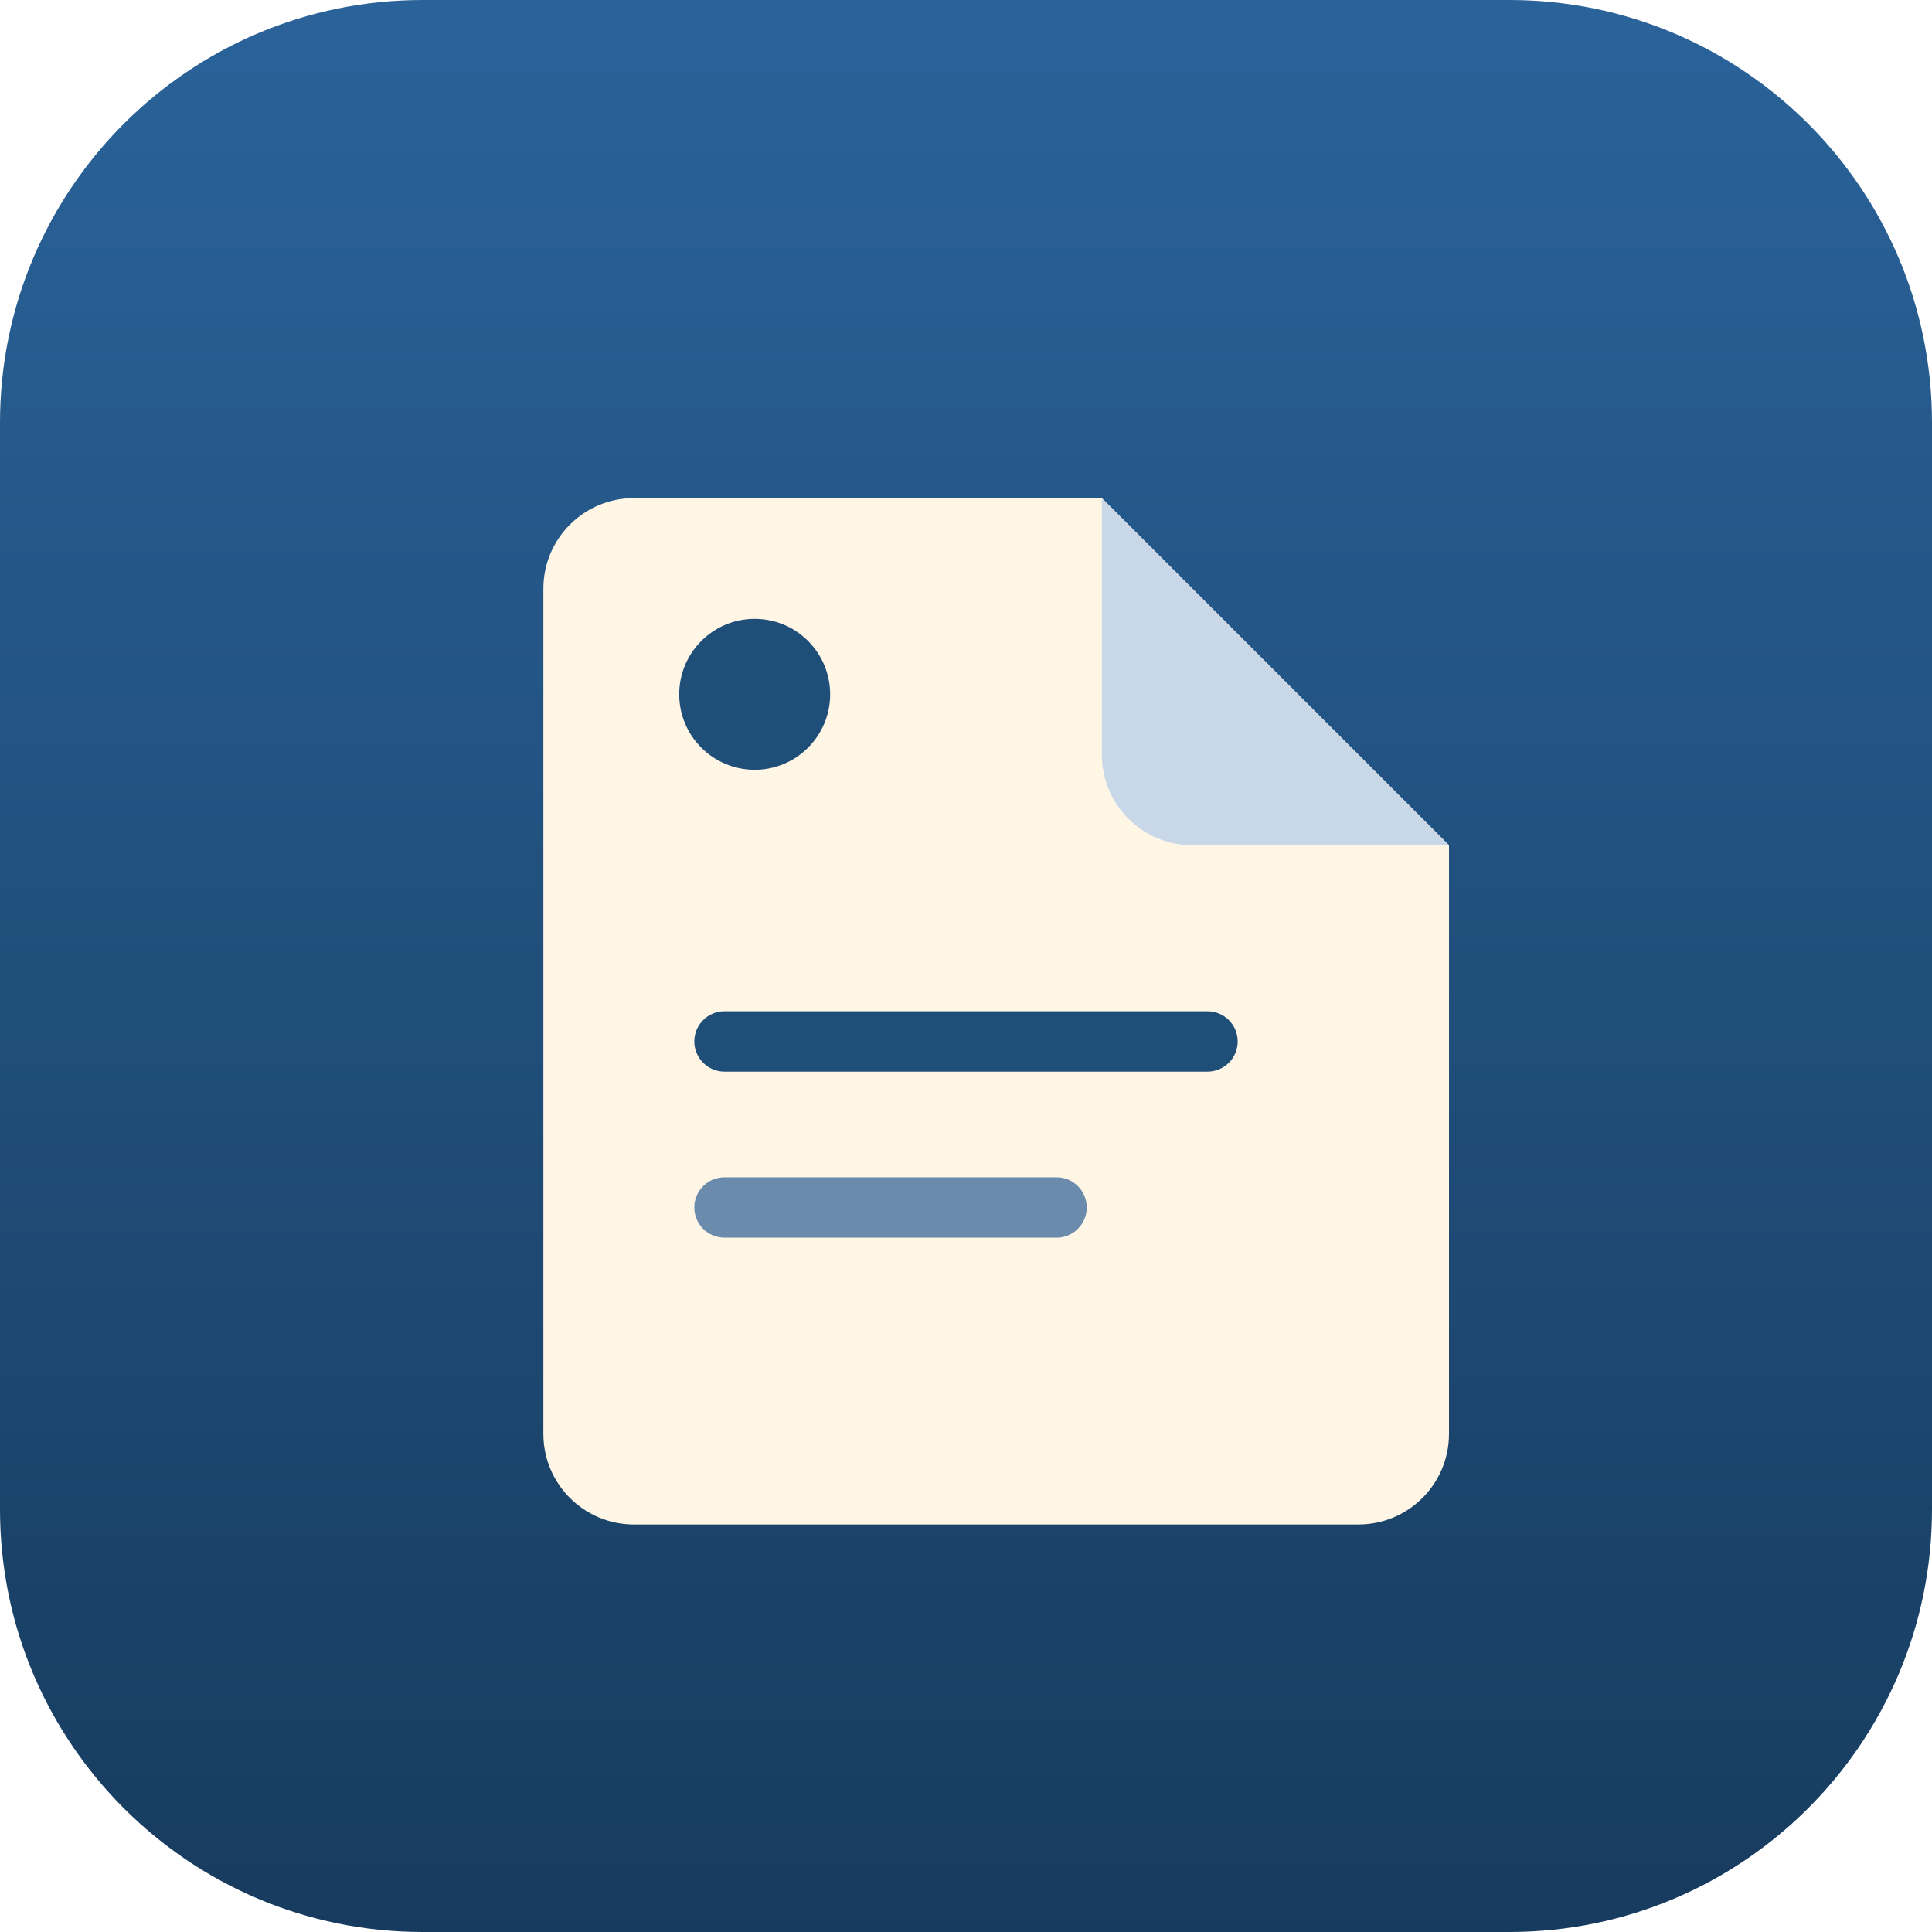
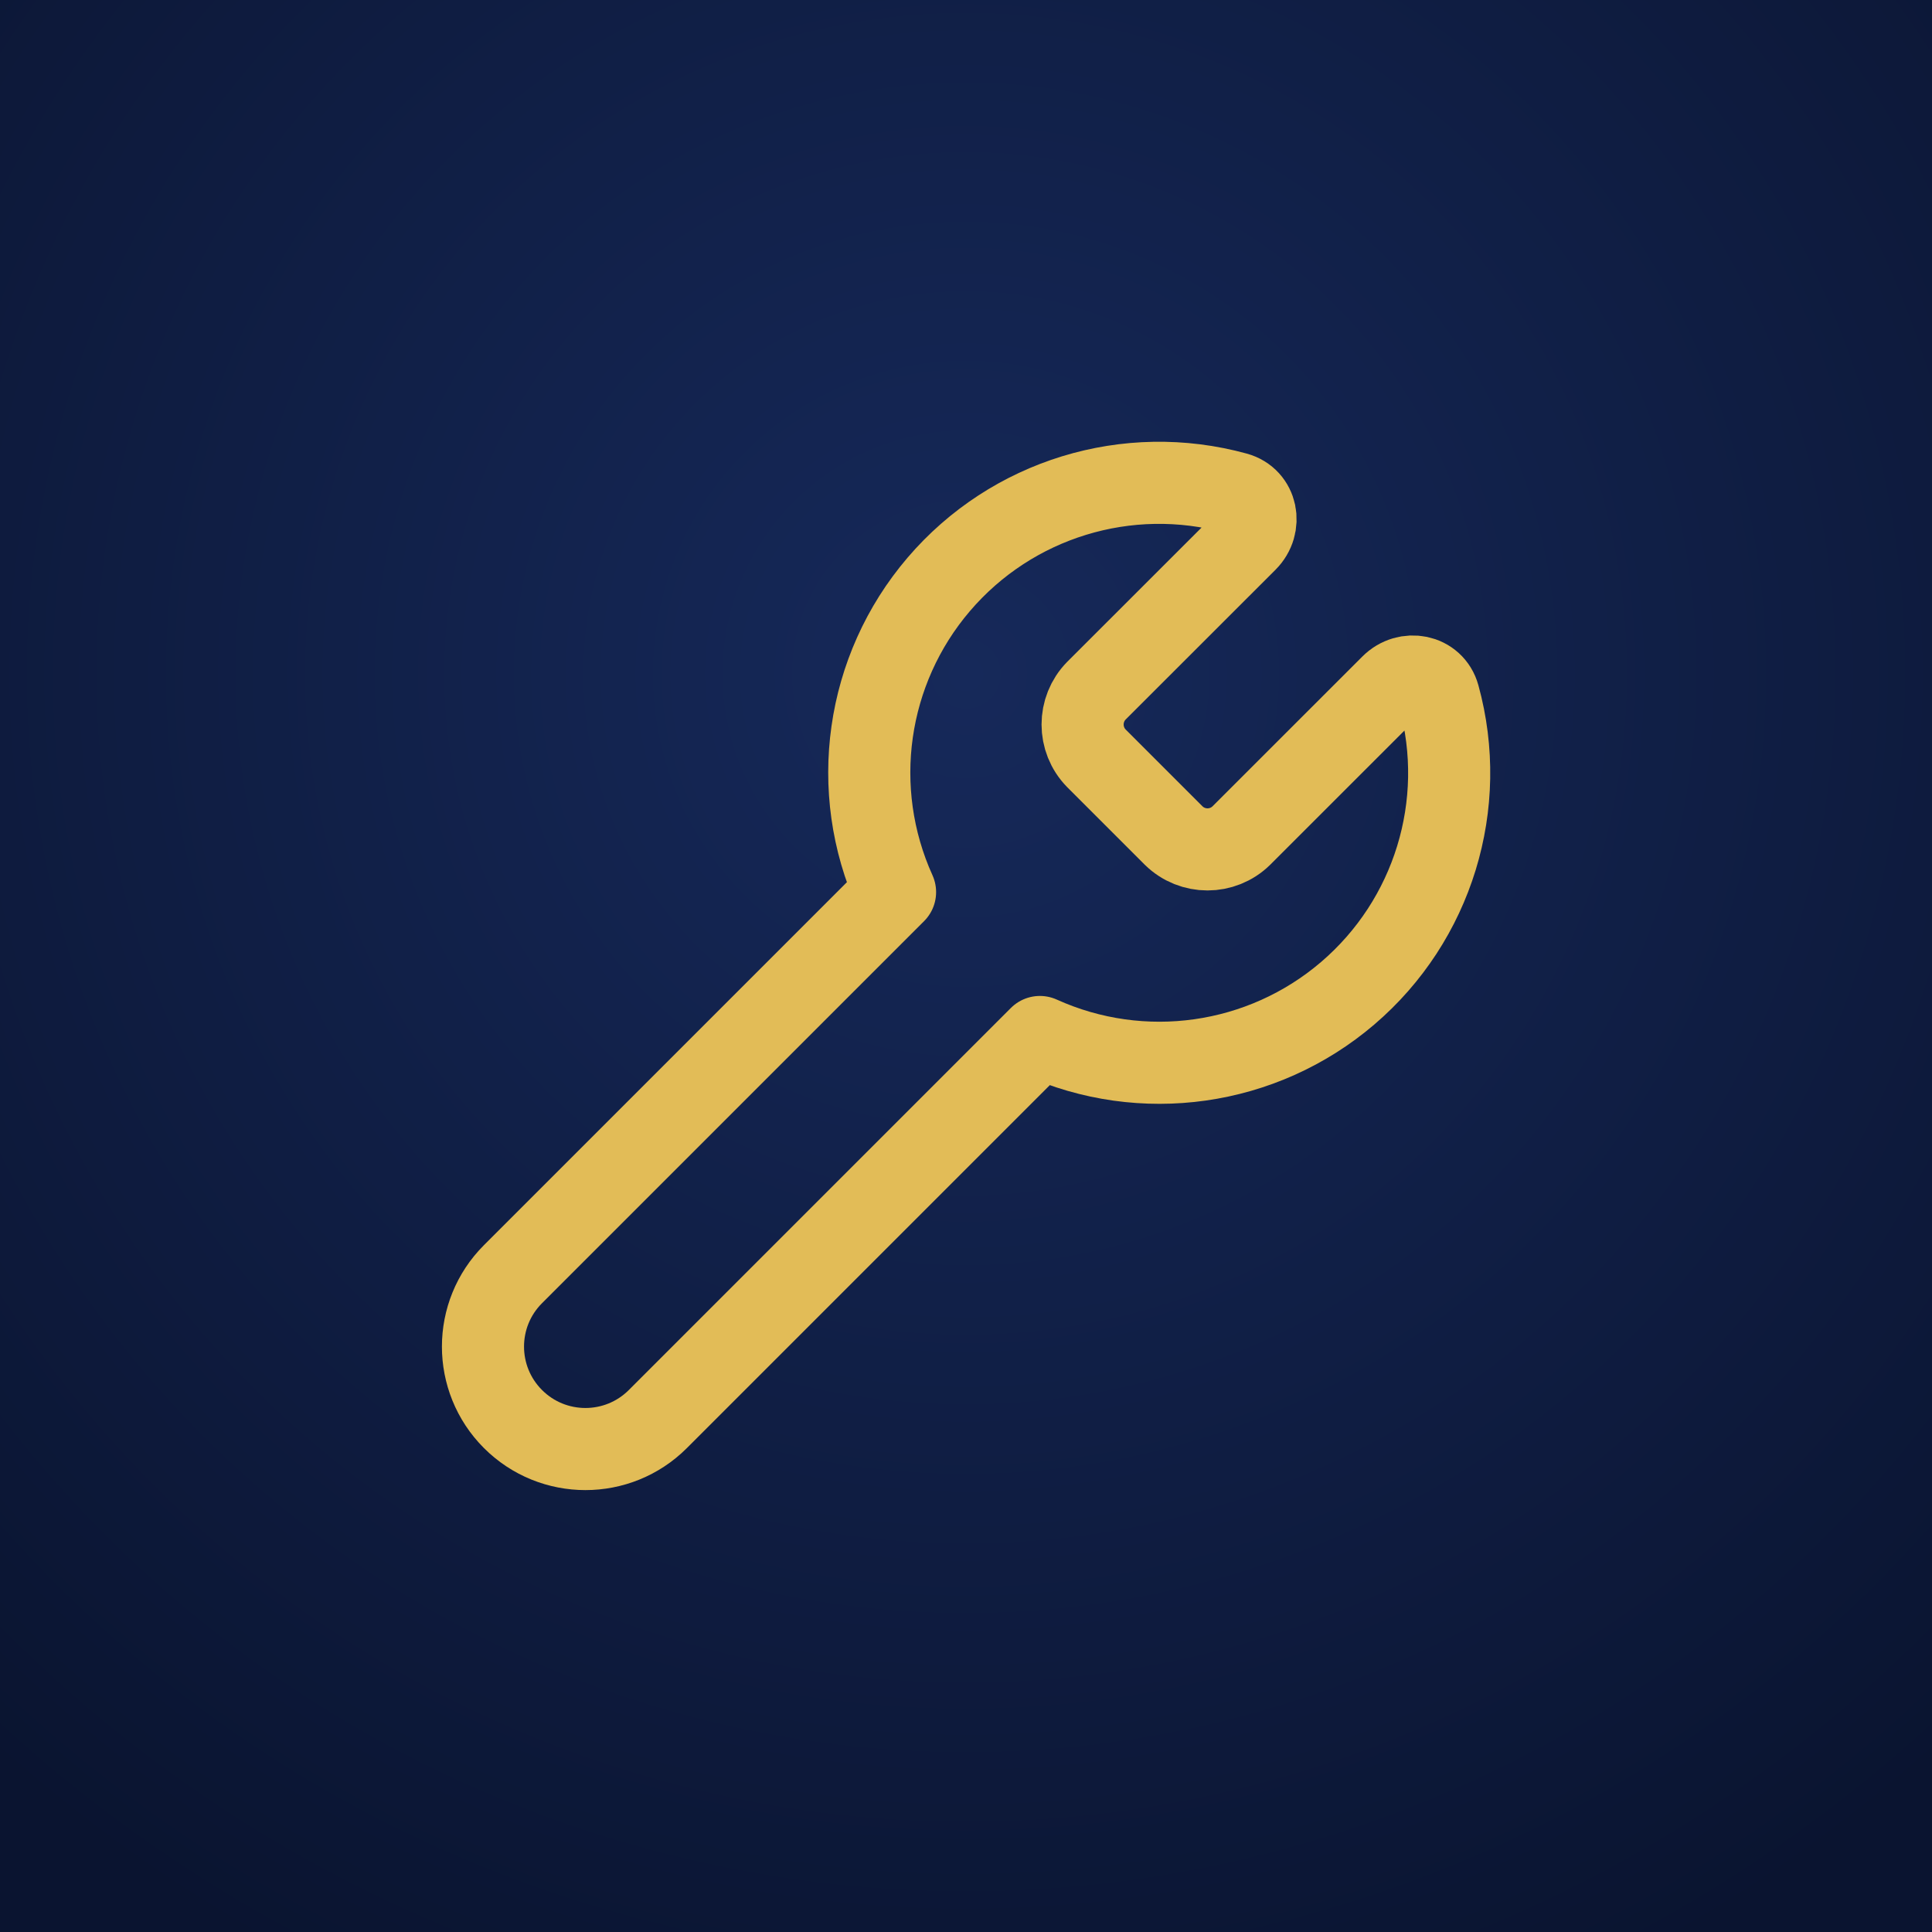
- <svg xmlns="http://www.w3.org/2000/svg" viewBox="0 0 512 512" width="512" height="512">
+ <svg xmlns="http://www.w3.org/2000/svg" viewBox="0 0 512 512">
  <defs>
-     <linearGradient id="g" x1="0" y1="0" x2="0" y2="1">
-       <stop offset="0" stop-color="#2a639a" />
-       <stop offset="1" stop-color="#173b5e" />
-     </linearGradient>
+     <radialGradient id="g" cx="50%" cy="35%" r="75%">
+       <stop offset="0" stop-color="#16295A" />
+       <stop offset="1" stop-color="#0A1430" />
+     </radialGradient>
  </defs>
-   <rect width="512" height="512" rx="112" fill="url(#g)" />
-   <path d="M168 132h124l92 92v156a24 24 0 0 1-24 24H168a24 24 0 0 1-24-24V156a24 24 0 0 1 24-24z" fill="#fff6e6" />
-   <path d="M292 132l92 92h-68a24 24 0 0 1-24-24z" fill="#c9d8e8" />
-   <circle cx="200" cy="184" r="20" fill="#1f4e79" />
-   <rect x="184" y="268" width="144" height="16" rx="8" fill="#1f4e79" />
-   <rect x="184" y="312" width="104" height="16" rx="8" fill="#6b8bad" />
+   <rect width="512" height="512" fill="url(#g)" />
+   <g transform="translate(102.40 102.40) scale(12.8)" fill="none" stroke="#E2BC57" stroke-width="1.7" stroke-linecap="round" stroke-linejoin="round">
+     <path d="M14.7 6.3a1 1 0 0 0 0 1.4l1.6 1.6a1 1 0 0 0 1.4 0l3.106-3.105c.32-.322.863-.22.983.218a6 6 0 0 1-8.259 7.057l-7.91 7.91a1 1 0 0 1-2.999-3l7.91-7.91a6 6 0 0 1 7.057-8.259c.438.12.54.662.219.984z" />
+   </g>
</svg>
